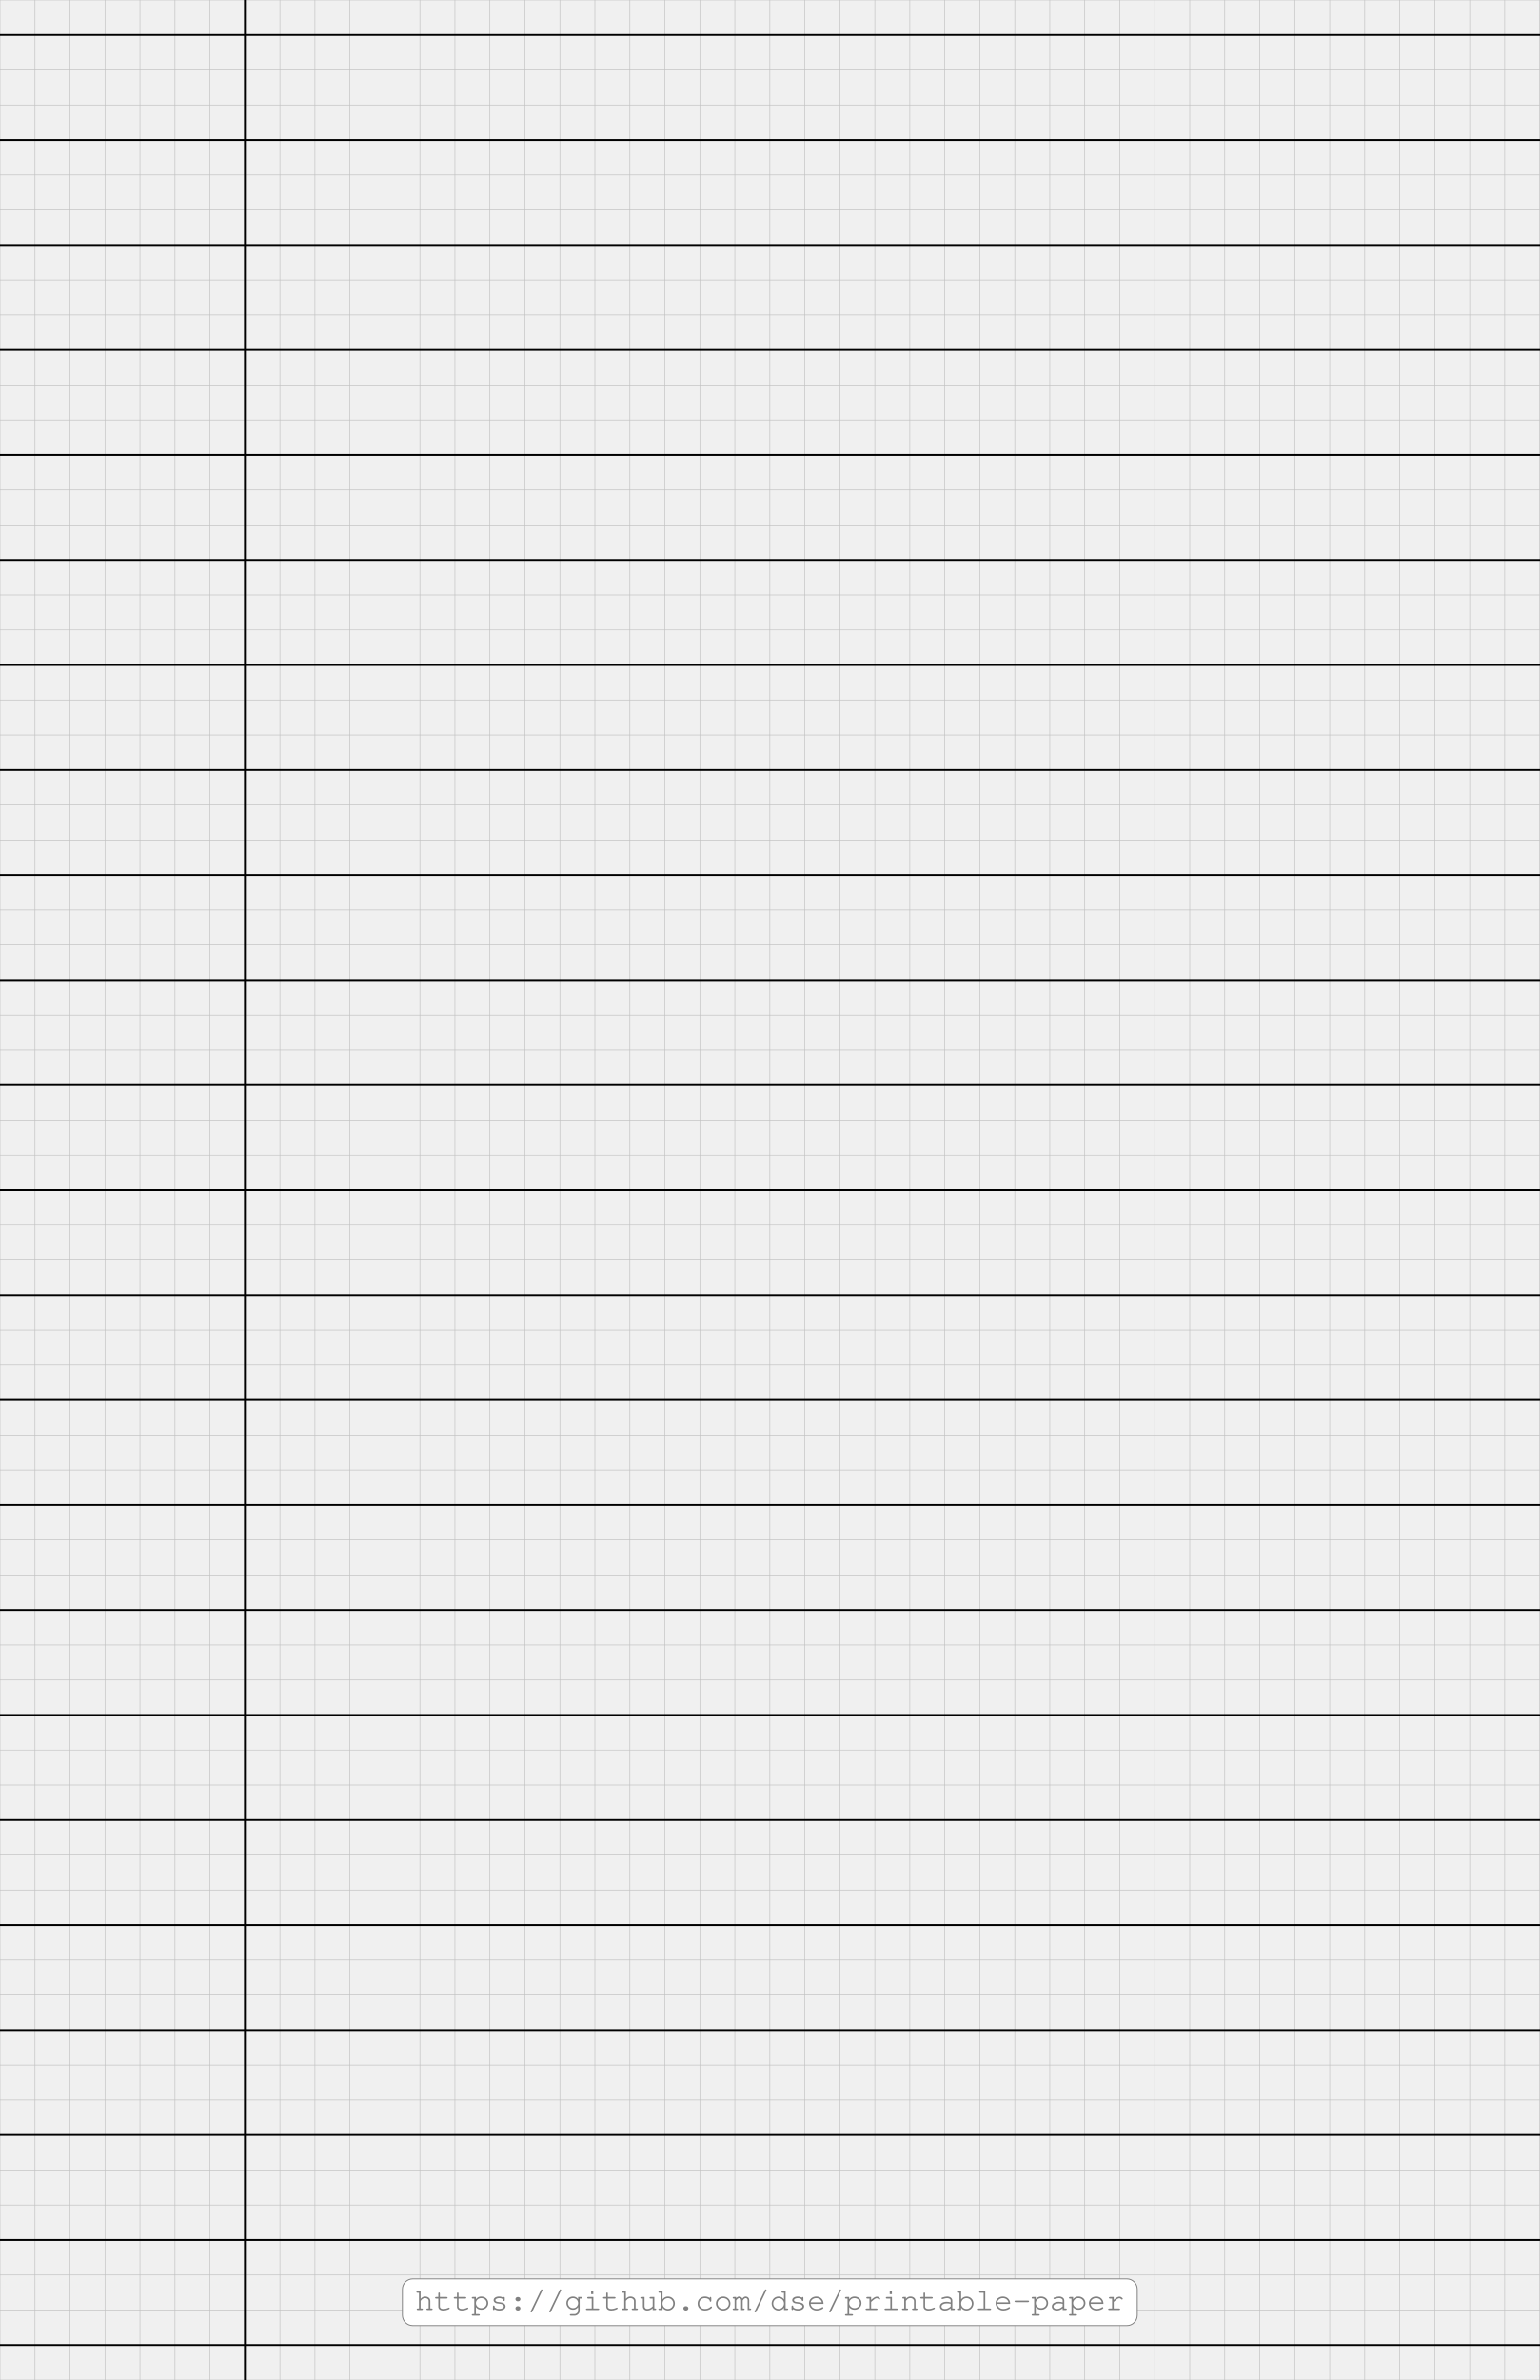
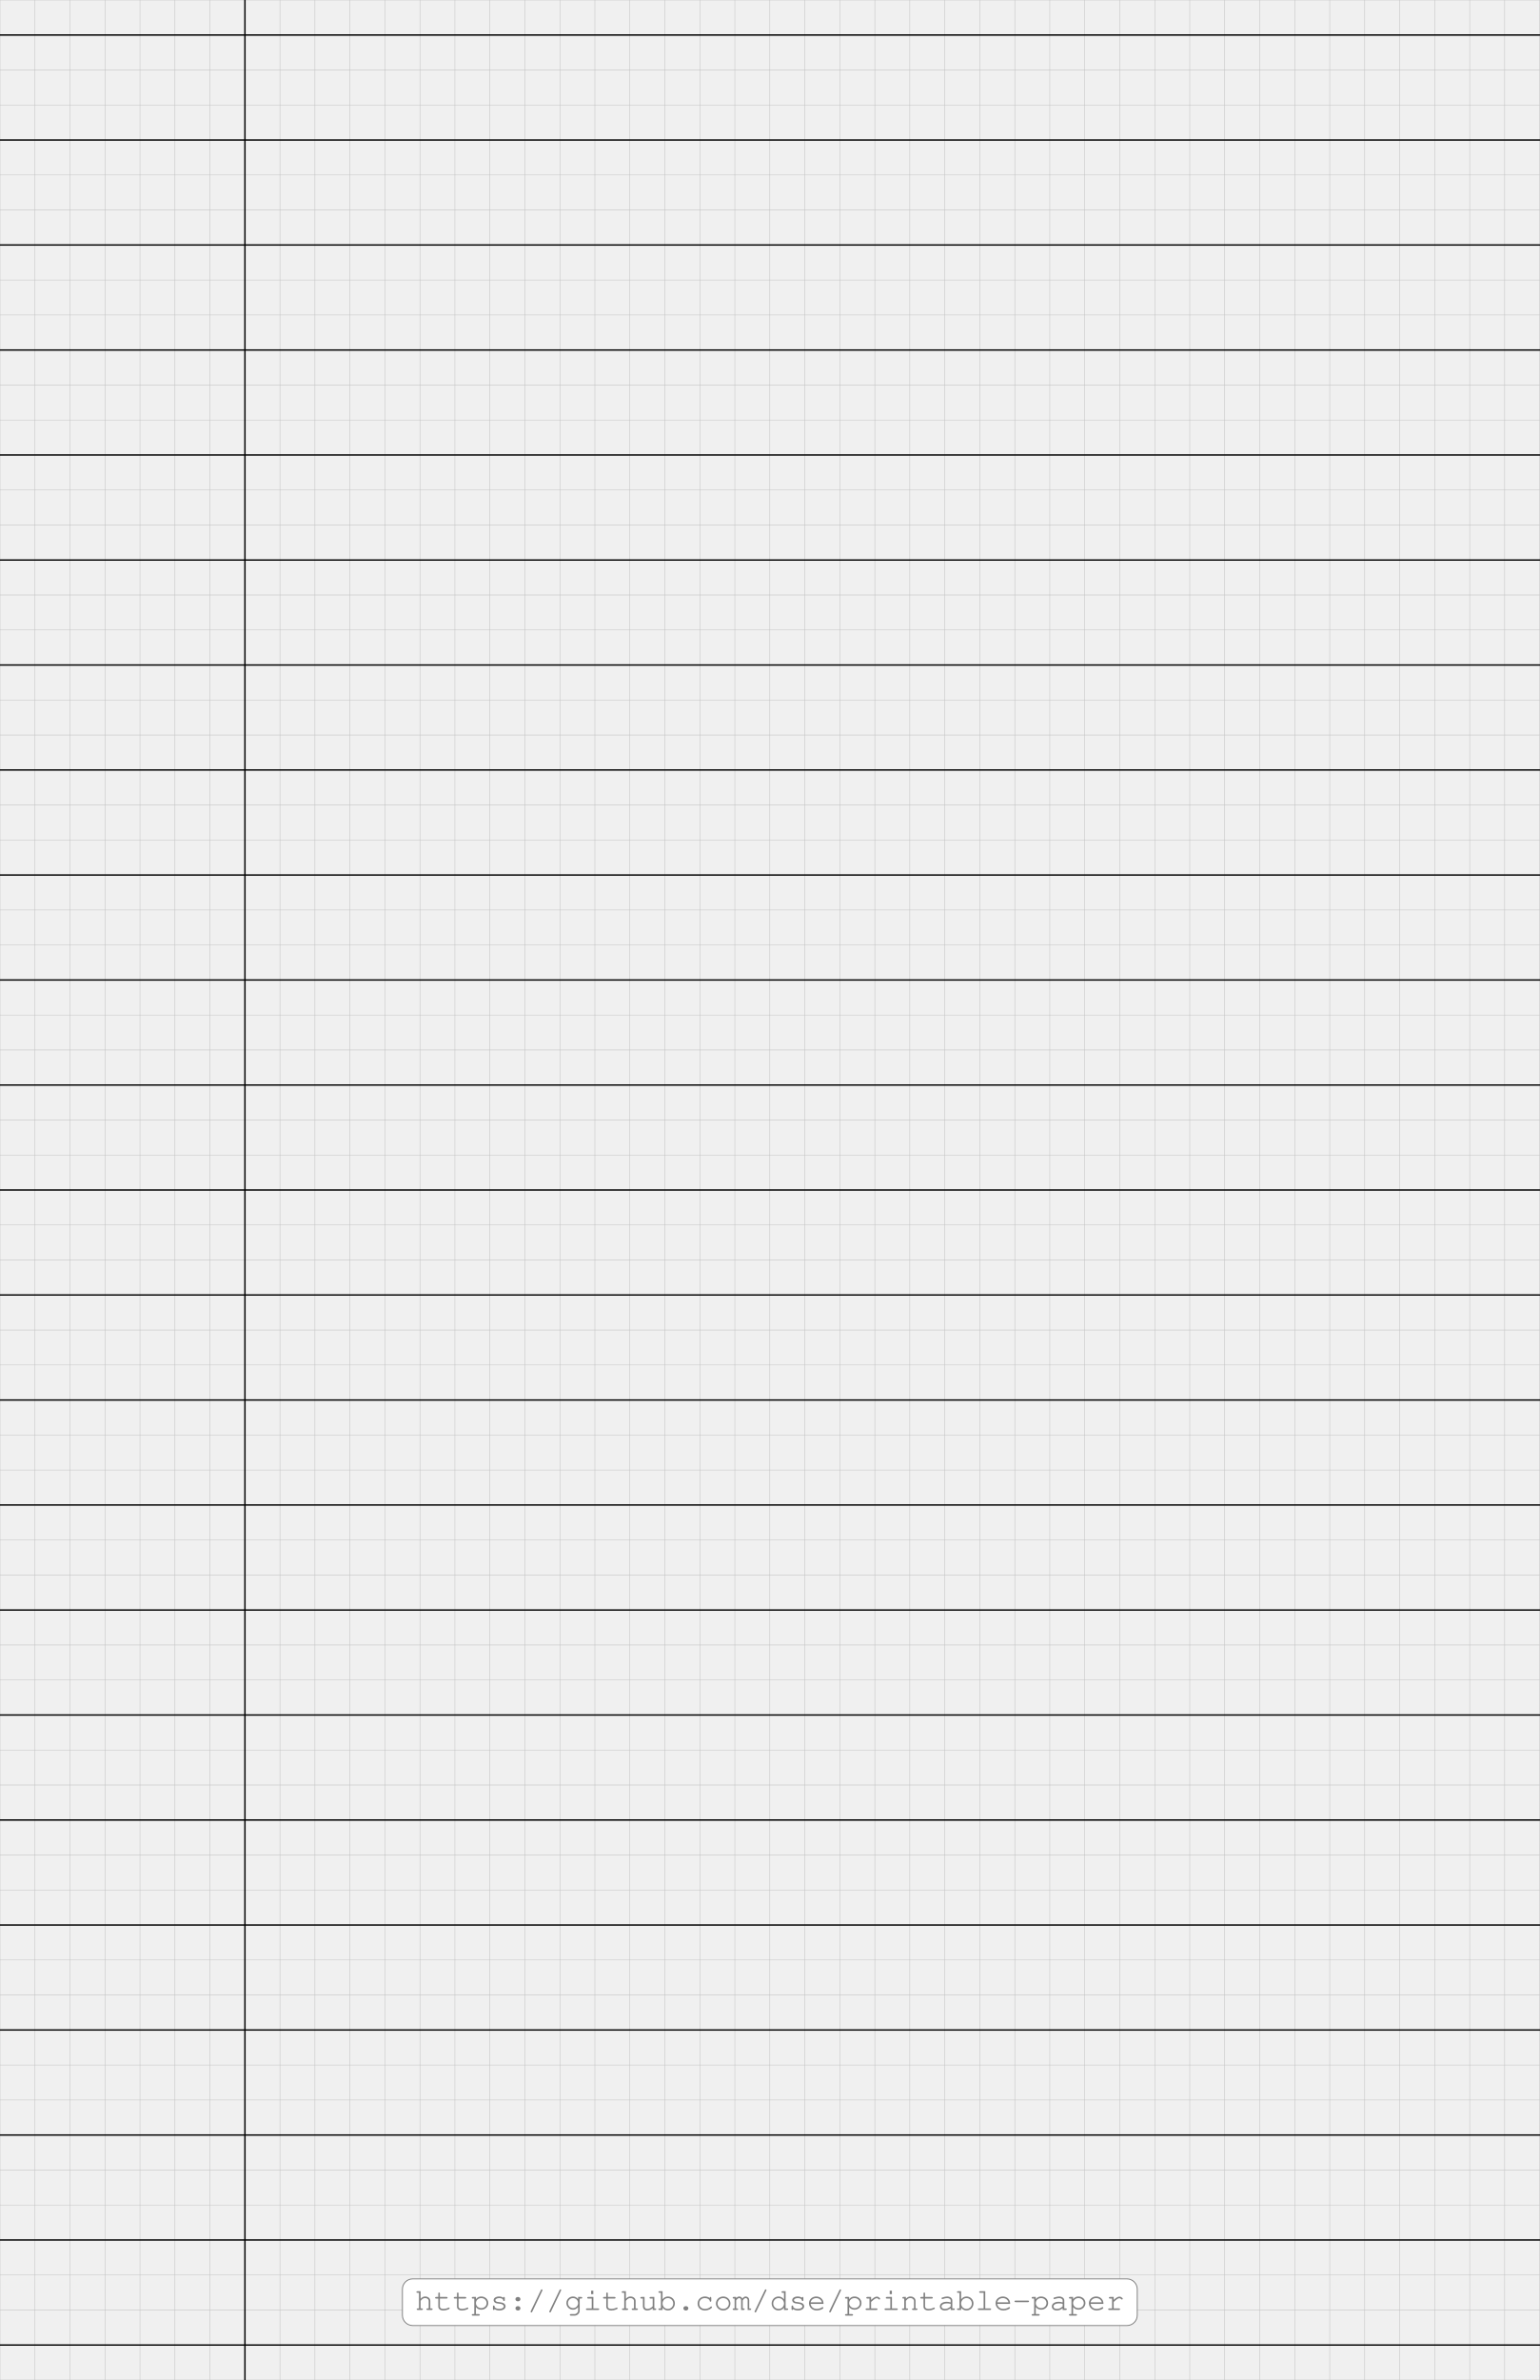
<svg xmlns="http://www.w3.org/2000/svg" width="396pt" height="612pt" viewBox="0 0 396 612">
  <defs />
  <style>        .line, .dot { stroke-linecap: round; }
        .stroke-linecap-butt { stroke-linecap: butt; }

        .rectangle { fill: #ffffff; }

-         .line.xx-thin    { stroke-width: 0.24pt; }
-         .line.x-thin     { stroke-width: 0.36pt; }
-         .line.thin       { stroke-width: 0.48pt; }
-         .line.semi-thin  { stroke-width: 0.588pt; }
-         .line            { stroke-width: 0.72pt; }
-         .line.semi-thick { stroke-width: 0.882pt; }
-         .line.thick      { stroke-width: 1.08pt; }
- 
-         .dot.xx-thin     { stroke-width: 0.48pt; }
-         .dot.x-thin      { stroke-width: 0.72pt; }
-         .dot.thin        { stroke-width: 0.96pt; }
-         .dot.semi-thin   { stroke-width: 1.176pt; }
-         .dot             { stroke-width: 1.44pt; }
-         .dot.semi-thick  { stroke-width: 1.764pt; }
-         .dot.thick       { stroke-width: 2.16pt; }
- 
-         .stroke-1     { stroke-width: 0.12pt; stroke-linecap: round; }
-         .stroke-2     { stroke-width: 0.24pt; stroke-linecap: round; }
-         .stroke-3     { stroke-width: 0.36pt; stroke-linecap: round; }
-         .stroke-4     { stroke-width: 0.48pt; stroke-linecap: round; }
-         .stroke-5     { stroke-width: 0.6pt; stroke-linecap: round; }
-         .stroke-6     { stroke-width: 0.72pt; stroke-linecap: round; }
-         .stroke-7     { stroke-width: 0.84pt; stroke-linecap: round; }
-         .stroke-8     { stroke-width: 0.96pt; stroke-linecap: round; }
-         .stroke-9     { stroke-width: 1.08pt; stroke-linecap: round; }
-         .stroke-10    { stroke-width: 1.2pt; stroke-linecap: round; }
+         .line.xx-thin    { stroke-width: 0.32px; }
+         .line.x-thin     { stroke-width: 0.48px; }
+         .line.thin       { stroke-width: 0.64px; }
+         .line.semi-thin  { stroke-width: 0.784px; }
+         .line            { stroke-width: 0.96px; }
+         .line.semi-thick { stroke-width: 1.176px; }
+         .line.thick      { stroke-width: 1.44px; }
+ 
+         .dot.xx-thin     { stroke-width: 0.64px; }
+         .dot.x-thin      { stroke-width: 0.96px; }
+         .dot.thin        { stroke-width: 1.28px; }
+         .dot.semi-thin   { stroke-width: 1.568px; }
+         .dot             { stroke-width: 1.92px; }
+         .dot.semi-thick  { stroke-width: 2.352px; }
+         .dot.thick       { stroke-width: 2.88px; }
+ 
+         .stroke-1     { stroke-width: 0.12px; stroke-linecap: round; }
+         .stroke-2     { stroke-width: 0.24px; stroke-linecap: round; }
+         .stroke-3     { stroke-width: 0.36px; stroke-linecap: round; }
+         .stroke-4     { stroke-width: 0.48px; stroke-linecap: round; }
+         .stroke-5     { stroke-width: 0.6px; stroke-linecap: round; }
+         .stroke-6     { stroke-width: 0.72px; stroke-linecap: round; }
+         .stroke-7     { stroke-width: 0.84px; stroke-linecap: round; }
+         .stroke-8     { stroke-width: 0.96px; stroke-linecap: round; }
+         .stroke-9     { stroke-width: 1.08px; stroke-linecap: round; }
+         .stroke-10    { stroke-width: 1.2px; stroke-linecap: round; }

        .blue  { stroke: #b3b3ff; }
        .red   { stroke: #ff9999; }
        .green { stroke: #b3ffb3; }
        .gray  { stroke: #b3b3b3; }

        .black         { stroke: #000000; }
        .half-black    { stroke: #808080; }
        .quarter-black { stroke: #c0c0c0; }

        .light.blue  { stroke: #d9d9ff; }
        .light.red   { stroke: #ffcccc; }
        .light.green { stroke: #d9ffd9; }
        .light.gray  { stroke: #d9d9d9; }

        .dark.blue  { stroke: #6767ff; }
        .dark.red   { stroke: #ff3333; }
        .dark.green { stroke: #67ff67; }
        .dark.gray  { stroke: #676767; }

        .alternate-blue  { stroke: #6767ff; opacity: 0.5; }
        .alternate-red   { stroke: #ff3333; opacity: 0.5; }
        .alternate-green { stroke: #67ff67; opacity: 0.5; }
        .alternate-gray  { stroke: #676767; opacity: 0.5; }
</style>
  <g id="grid">
    <line x1="0" x2="396" y1="0" y2="0" class="stroke-1 quarter-black line" />
    <line x1="0" x2="396" y1="9" y2="9" class="stroke-1 quarter-black line" />
    <line x1="0" x2="396" y1="18" y2="18" class="stroke-1 quarter-black line" />
    <line x1="0" x2="396" y1="27" y2="27" class="stroke-1 quarter-black line" />
    <line x1="0" x2="396" y1="36" y2="36" class="stroke-1 quarter-black line" />
    <line x1="0" x2="396" y1="45" y2="45" class="stroke-1 quarter-black line" />
    <line x1="0" x2="396" y1="54" y2="54" class="stroke-1 quarter-black line" />
    <line x1="0" x2="396" y1="63" y2="63" class="stroke-1 quarter-black line" />
    <line x1="0" x2="396" y1="72" y2="72" class="stroke-1 quarter-black line" />
    <line x1="0" x2="396" y1="81" y2="81" class="stroke-1 quarter-black line" />
    <line x1="0" x2="396" y1="90" y2="90" class="stroke-1 quarter-black line" />
    <line x1="0" x2="396" y1="99" y2="99" class="stroke-1 quarter-black line" />
    <line x1="0" x2="396" y1="108" y2="108" class="stroke-1 quarter-black line" />
    <line x1="0" x2="396" y1="117" y2="117" class="stroke-1 quarter-black line" />
    <line x1="0" x2="396" y1="126" y2="126" class="stroke-1 quarter-black line" />
    <line x1="0" x2="396" y1="135" y2="135" class="stroke-1 quarter-black line" />
    <line x1="0" x2="396" y1="144" y2="144" class="stroke-1 quarter-black line" />
    <line x1="0" x2="396" y1="153" y2="153" class="stroke-1 quarter-black line" />
    <line x1="0" x2="396" y1="162" y2="162" class="stroke-1 quarter-black line" />
    <line x1="0" x2="396" y1="171" y2="171" class="stroke-1 quarter-black line" />
    <line x1="0" x2="396" y1="180" y2="180" class="stroke-1 quarter-black line" />
    <line x1="0" x2="396" y1="189" y2="189" class="stroke-1 quarter-black line" />
    <line x1="0" x2="396" y1="198" y2="198" class="stroke-1 quarter-black line" />
    <line x1="0" x2="396" y1="207" y2="207" class="stroke-1 quarter-black line" />
    <line x1="0" x2="396" y1="216" y2="216" class="stroke-1 quarter-black line" />
    <line x1="0" x2="396" y1="225" y2="225" class="stroke-1 quarter-black line" />
    <line x1="0" x2="396" y1="234" y2="234" class="stroke-1 quarter-black line" />
    <line x1="0" x2="396" y1="243" y2="243" class="stroke-1 quarter-black line" />
    <line x1="0" x2="396" y1="252" y2="252" class="stroke-1 quarter-black line" />
    <line x1="0" x2="396" y1="261" y2="261" class="stroke-1 quarter-black line" />
    <line x1="0" x2="396" y1="270" y2="270" class="stroke-1 quarter-black line" />
    <line x1="0" x2="396" y1="279" y2="279" class="stroke-1 quarter-black line" />
    <line x1="0" x2="396" y1="288" y2="288" class="stroke-1 quarter-black line" />
    <line x1="0" x2="396" y1="297" y2="297" class="stroke-1 quarter-black line" />
    <line x1="0" x2="396" y1="306" y2="306" class="stroke-1 quarter-black line" />
    <line x1="0" x2="396" y1="315" y2="315" class="stroke-1 quarter-black line" />
    <line x1="0" x2="396" y1="324" y2="324" class="stroke-1 quarter-black line" />
    <line x1="0" x2="396" y1="333" y2="333" class="stroke-1 quarter-black line" />
    <line x1="0" x2="396" y1="342" y2="342" class="stroke-1 quarter-black line" />
    <line x1="0" x2="396" y1="351" y2="351" class="stroke-1 quarter-black line" />
    <line x1="0" x2="396" y1="360" y2="360" class="stroke-1 quarter-black line" />
    <line x1="0" x2="396" y1="369" y2="369" class="stroke-1 quarter-black line" />
    <line x1="0" x2="396" y1="378" y2="378" class="stroke-1 quarter-black line" />
    <line x1="0" x2="396" y1="387" y2="387" class="stroke-1 quarter-black line" />
    <line x1="0" x2="396" y1="396" y2="396" class="stroke-1 quarter-black line" />
    <line x1="0" x2="396" y1="405" y2="405" class="stroke-1 quarter-black line" />
    <line x1="0" x2="396" y1="414" y2="414" class="stroke-1 quarter-black line" />
    <line x1="0" x2="396" y1="423" y2="423" class="stroke-1 quarter-black line" />
    <line x1="0" x2="396" y1="432" y2="432" class="stroke-1 quarter-black line" />
    <line x1="0" x2="396" y1="441" y2="441" class="stroke-1 quarter-black line" />
    <line x1="0" x2="396" y1="450" y2="450" class="stroke-1 quarter-black line" />
    <line x1="0" x2="396" y1="459" y2="459" class="stroke-1 quarter-black line" />
    <line x1="0" x2="396" y1="468" y2="468" class="stroke-1 quarter-black line" />
    <line x1="0" x2="396" y1="477" y2="477" class="stroke-1 quarter-black line" />
    <line x1="0" x2="396" y1="486" y2="486" class="stroke-1 quarter-black line" />
    <line x1="0" x2="396" y1="495" y2="495" class="stroke-1 quarter-black line" />
    <line x1="0" x2="396" y1="504" y2="504" class="stroke-1 quarter-black line" />
    <line x1="0" x2="396" y1="513" y2="513" class="stroke-1 quarter-black line" />
    <line x1="0" x2="396" y1="522" y2="522" class="stroke-1 quarter-black line" />
    <line x1="0" x2="396" y1="531" y2="531" class="stroke-1 quarter-black line" />
    <line x1="0" x2="396" y1="540" y2="540" class="stroke-1 quarter-black line" />
    <line x1="0" x2="396" y1="549" y2="549" class="stroke-1 quarter-black line" />
    <line x1="0" x2="396" y1="558" y2="558" class="stroke-1 quarter-black line" />
    <line x1="0" x2="396" y1="567" y2="567" class="stroke-1 quarter-black line" />
    <line x1="0" x2="396" y1="576" y2="576" class="stroke-1 quarter-black line" />
    <line x1="0" x2="396" y1="585" y2="585" class="stroke-1 quarter-black line" />
    <line x1="0" x2="396" y1="594" y2="594" class="stroke-1 quarter-black line" />
    <line x1="0" x2="396" y1="603" y2="603" class="stroke-1 quarter-black line" />
    <line x1="0" x2="396" y1="612" y2="612" class="stroke-1 quarter-black line" />
    <line x1="0" x2="0" y1="0" y2="612" class="stroke-1 quarter-black line" />
    <line x1="9" x2="9" y1="0" y2="612" class="stroke-1 quarter-black line" />
    <line x1="18" x2="18" y1="0" y2="612" class="stroke-1 quarter-black line" />
    <line x1="27" x2="27" y1="0" y2="612" class="stroke-1 quarter-black line" />
    <line x1="36" x2="36" y1="0" y2="612" class="stroke-1 quarter-black line" />
    <line x1="45" x2="45" y1="0" y2="612" class="stroke-1 quarter-black line" />
    <line x1="54" x2="54" y1="0" y2="612" class="stroke-1 quarter-black line" />
    <line x1="63" x2="63" y1="0" y2="612" class="stroke-1 quarter-black line" />
    <line x1="72" x2="72" y1="0" y2="612" class="stroke-1 quarter-black line" />
    <line x1="81" x2="81" y1="0" y2="612" class="stroke-1 quarter-black line" />
    <line x1="90" x2="90" y1="0" y2="612" class="stroke-1 quarter-black line" />
    <line x1="99" x2="99" y1="0" y2="612" class="stroke-1 quarter-black line" />
    <line x1="108" x2="108" y1="0" y2="612" class="stroke-1 quarter-black line" />
    <line x1="117" x2="117" y1="0" y2="612" class="stroke-1 quarter-black line" />
    <line x1="126" x2="126" y1="0" y2="612" class="stroke-1 quarter-black line" />
    <line x1="135" x2="135" y1="0" y2="612" class="stroke-1 quarter-black line" />
    <line x1="144" x2="144" y1="0" y2="612" class="stroke-1 quarter-black line" />
    <line x1="153" x2="153" y1="0" y2="612" class="stroke-1 quarter-black line" />
    <line x1="162" x2="162" y1="0" y2="612" class="stroke-1 quarter-black line" />
    <line x1="171" x2="171" y1="0" y2="612" class="stroke-1 quarter-black line" />
    <line x1="180" x2="180" y1="0" y2="612" class="stroke-1 quarter-black line" />
    <line x1="189" x2="189" y1="0" y2="612" class="stroke-1 quarter-black line" />
    <line x1="198" x2="198" y1="0" y2="612" class="stroke-1 quarter-black line" />
    <line x1="207" x2="207" y1="0" y2="612" class="stroke-1 quarter-black line" />
    <line x1="216" x2="216" y1="0" y2="612" class="stroke-1 quarter-black line" />
    <line x1="225" x2="225" y1="0" y2="612" class="stroke-1 quarter-black line" />
    <line x1="234" x2="234" y1="0" y2="612" class="stroke-1 quarter-black line" />
    <line x1="243" x2="243" y1="0" y2="612" class="stroke-1 quarter-black line" />
    <line x1="252" x2="252" y1="0" y2="612" class="stroke-1 quarter-black line" />
    <line x1="261" x2="261" y1="0" y2="612" class="stroke-1 quarter-black line" />
    <line x1="270" x2="270" y1="0" y2="612" class="stroke-1 quarter-black line" />
    <line x1="279" x2="279" y1="0" y2="612" class="stroke-1 quarter-black line" />
    <line x1="288" x2="288" y1="0" y2="612" class="stroke-1 quarter-black line" />
    <line x1="297" x2="297" y1="0" y2="612" class="stroke-1 quarter-black line" />
    <line x1="306" x2="306" y1="0" y2="612" class="stroke-1 quarter-black line" />
    <line x1="315" x2="315" y1="0" y2="612" class="stroke-1 quarter-black line" />
    <line x1="324" x2="324" y1="0" y2="612" class="stroke-1 quarter-black line" />
    <line x1="333" x2="333" y1="0" y2="612" class="stroke-1 quarter-black line" />
    <line x1="342" x2="342" y1="0" y2="612" class="stroke-1 quarter-black line" />
    <line x1="351" x2="351" y1="0" y2="612" class="stroke-1 quarter-black line" />
    <line x1="360" x2="360" y1="0" y2="612" class="stroke-1 quarter-black line" />
    <line x1="369" x2="369" y1="0" y2="612" class="stroke-1 quarter-black line" />
    <line x1="378" x2="378" y1="0" y2="612" class="stroke-1 quarter-black line" />
    <line x1="387" x2="387" y1="0" y2="612" class="stroke-1 quarter-black line" />
    <line x1="396" x2="396" y1="0" y2="612" class="stroke-1 quarter-black line" />
  </g>
  <g id="lines">
    <line x1="0" x2="396" y1="9" y2="9" class="stroke-3 black line" />
    <line x1="0" x2="396" y1="36" y2="36" class="stroke-3 black line" />
    <line x1="0" x2="396" y1="63" y2="63" class="stroke-3 black line" />
    <line x1="0" x2="396" y1="90" y2="90" class="stroke-3 black line" />
    <line x1="0" x2="396" y1="117" y2="117" class="stroke-3 black line" />
    <line x1="0" x2="396" y1="144" y2="144" class="stroke-3 black line" />
    <line x1="0" x2="396" y1="171" y2="171" class="stroke-3 black line" />
    <line x1="0" x2="396" y1="198" y2="198" class="stroke-3 black line" />
    <line x1="0" x2="396" y1="225" y2="225" class="stroke-3 black line" />
    <line x1="0" x2="396" y1="252" y2="252" class="stroke-3 black line" />
    <line x1="0" x2="396" y1="279" y2="279" class="stroke-3 black line" />
    <line x1="0" x2="396" y1="306" y2="306" class="stroke-3 black line" />
    <line x1="0" x2="396" y1="333" y2="333" class="stroke-3 black line" />
    <line x1="0" x2="396" y1="360" y2="360" class="stroke-3 black line" />
    <line x1="0" x2="396" y1="387" y2="387" class="stroke-3 black line" />
    <line x1="0" x2="396" y1="414" y2="414" class="stroke-3 black line" />
    <line x1="0" x2="396" y1="441" y2="441" class="stroke-3 black line" />
    <line x1="0" x2="396" y1="468" y2="468" class="stroke-3 black line" />
    <line x1="0" x2="396" y1="495" y2="495" class="stroke-3 black line" />
    <line x1="0" x2="396" y1="522" y2="522" class="stroke-3 black line" />
    <line x1="0" x2="396" y1="549" y2="549" class="stroke-3 black line" />
    <line x1="0" x2="396" y1="576" y2="576" class="stroke-3 black line" />
    <line x1="0" x2="396" y1="603" y2="603" class="stroke-3 black line" />
  </g>
  <g id="margin-line">
    <line x1="63" x2="63" y1="0" y2="612" class="stroke-3 black line" />
  </g>
  <rect x="103.5" y="586" width="189" height="12" stroke="#808080" stroke-width="0.24" fill="#ffffff" rx="2pt" ry="2pt" />
  <text x="198" y="594" text-anchor="middle" fill="#808080" stroke="none" stroke-width="0" style="font-family: &quot;Courier&quot;, &quot;Courier New&quot;, monospace; font-size: 6pt;">https://github.com/dse/printable-paper</text>
</svg>
